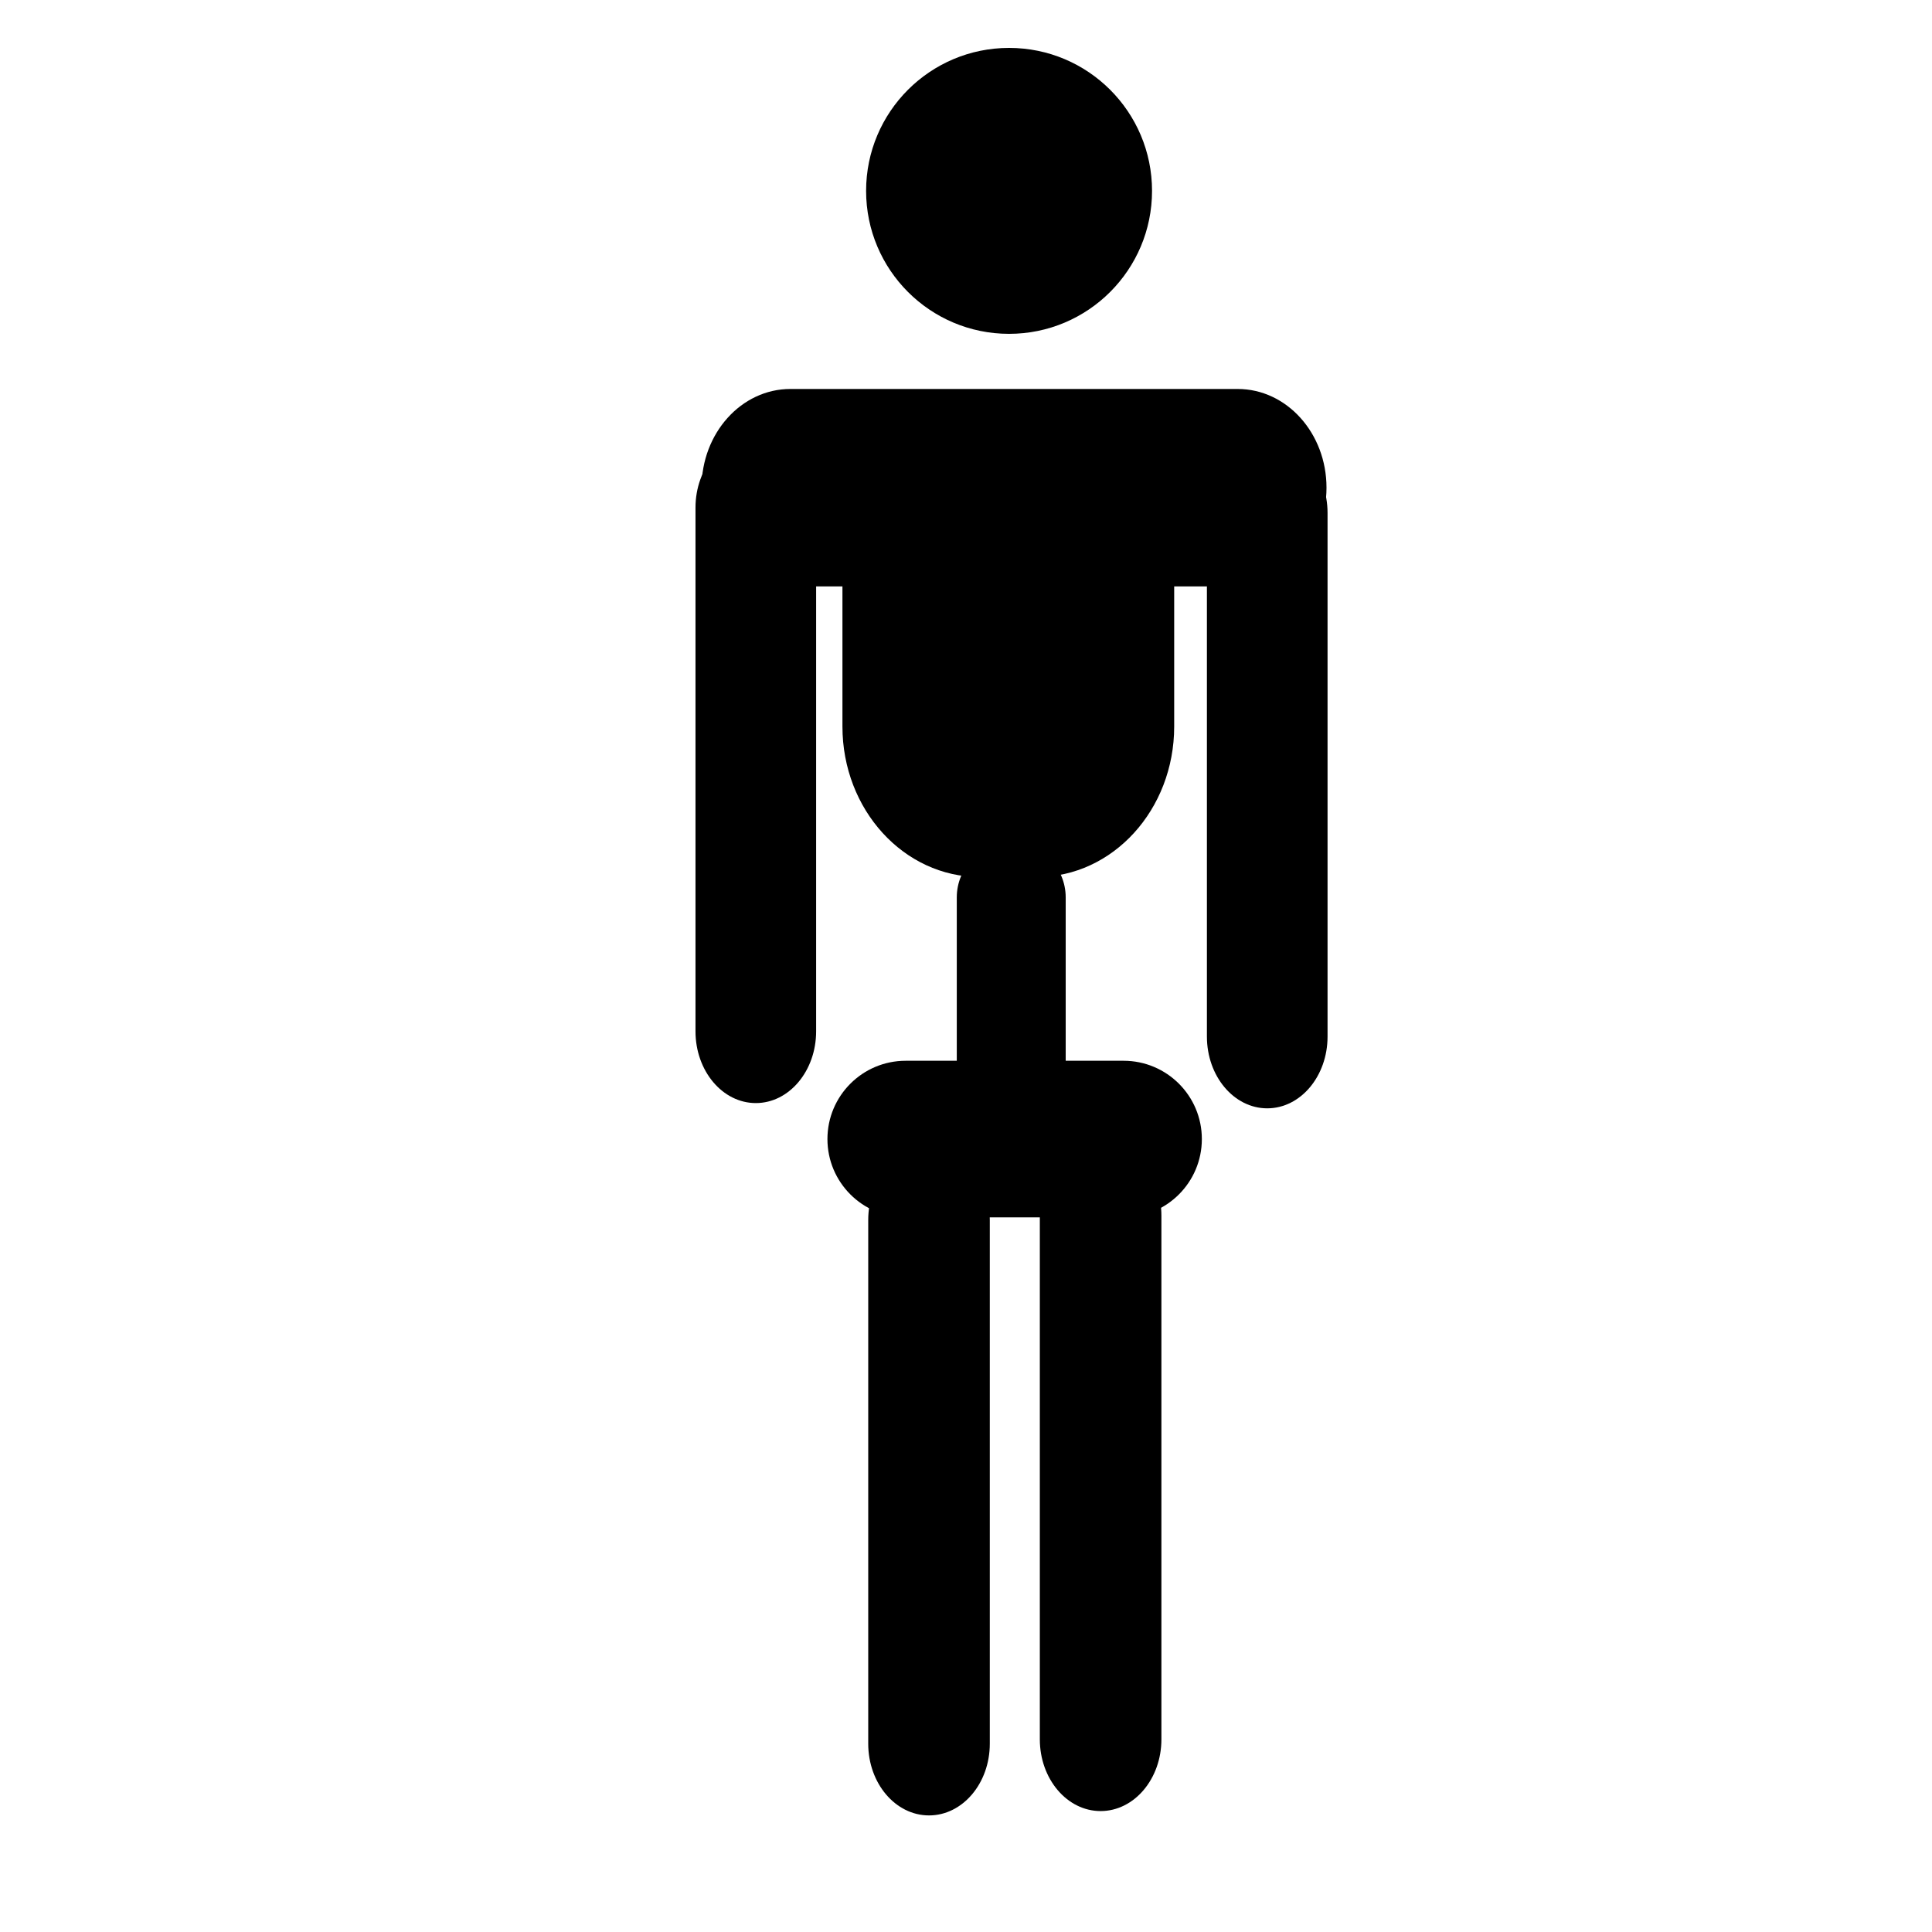
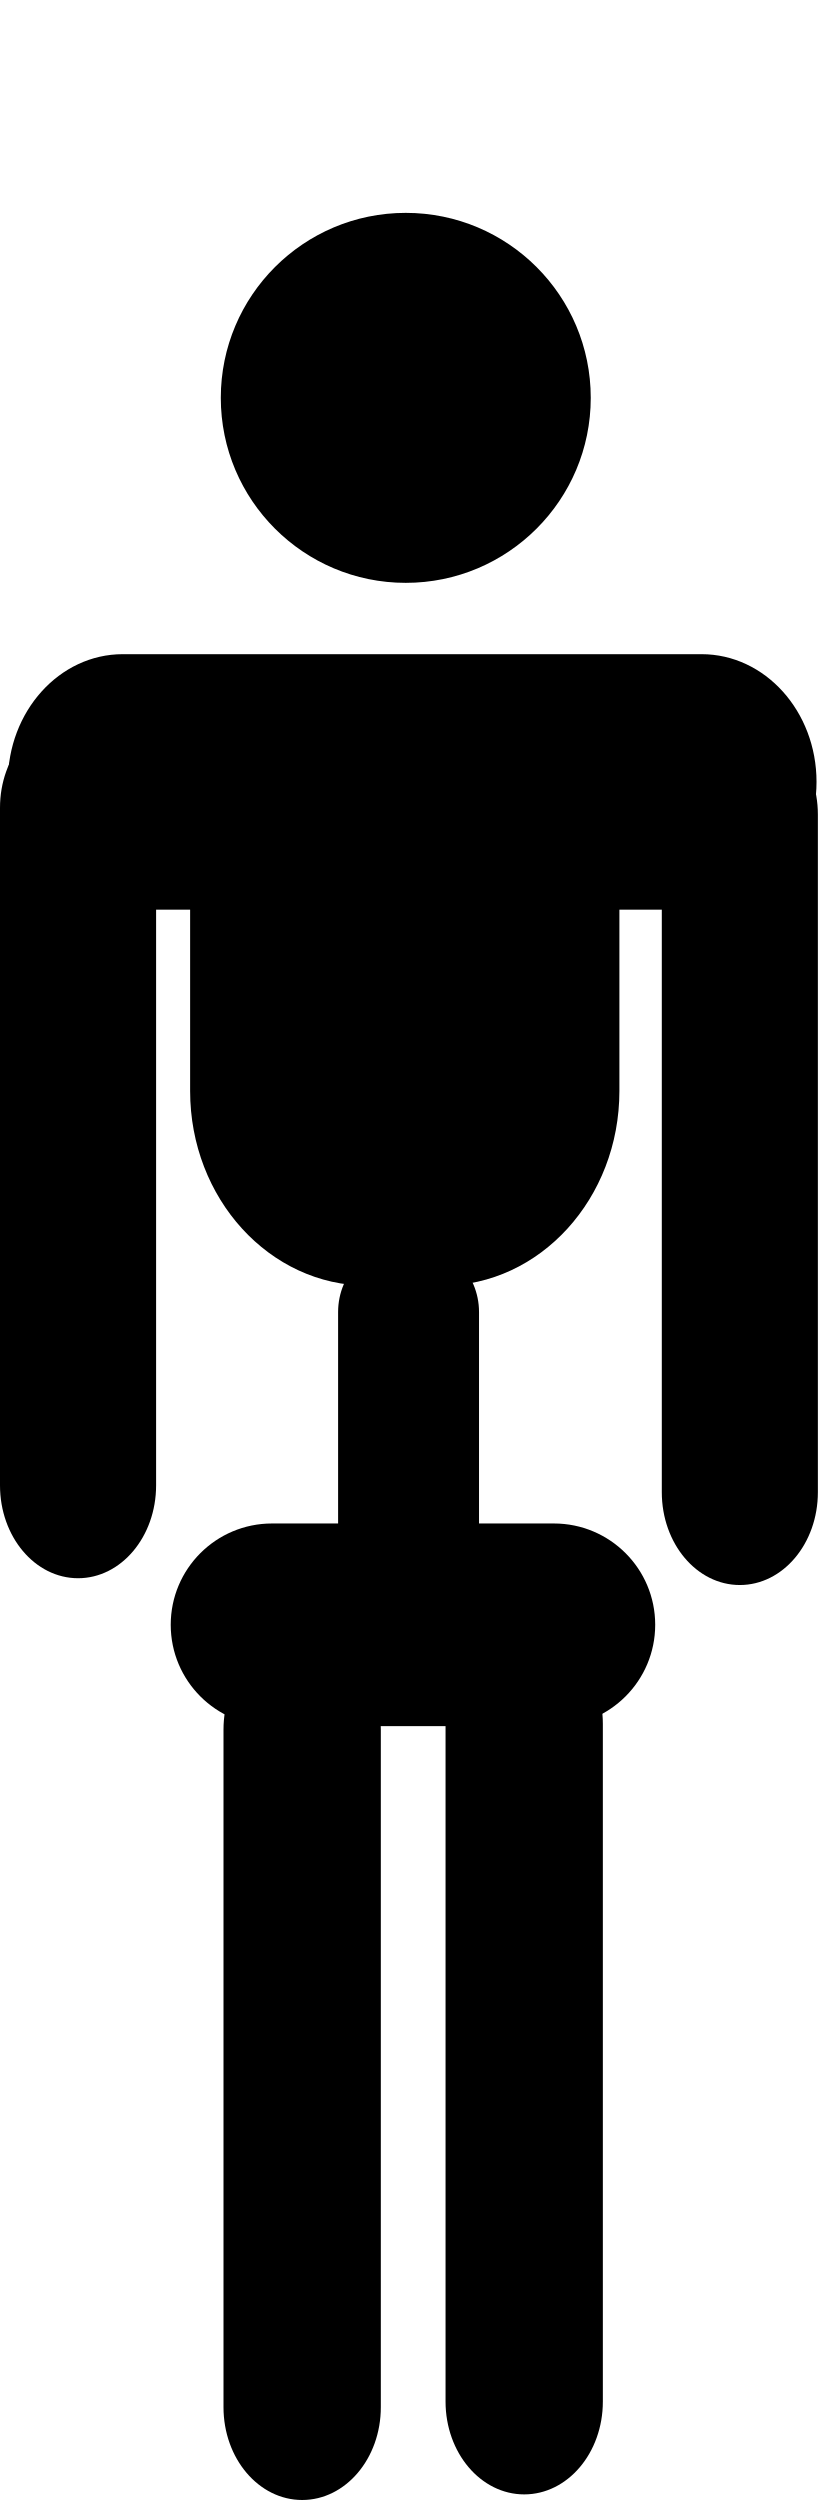
- <svg xmlns="http://www.w3.org/2000/svg" version="1.1" id="Layer_1" x="0px" y="0px" width="100.0px" height="100px" viewBox="0 0 1000 1000" enable-background="new 0 0 1000 1000" xml:space="preserve">
-   <path d="M607.757,376.06c0,43.001-31.762,77.857-70.949,77.857h-29.806c-39.186,0-70.955-34.856-70.955-77.857v-90.943  c0-43.001,31.769-77.857,70.955-77.857h29.806c39.188,0,70.949,34.856,70.949,77.857V376.06z" />
-   <path d="M551.603,559.627c0,15.568-12.619,28.187-28.188,28.187l0,0c-15.569,0-28.187-12.618-28.187-28.187v-95.143  c0-15.569,12.618-28.187,28.187-28.187l0,0c15.568,0,28.188,12.618,28.188,28.187V559.627z" />
-   <path d="M622.077,589.57c0,22.381-18.136,40.523-40.524,40.523H468.797c-22.382,0-40.517-18.143-40.517-40.523l0,0  c0-22.376,18.134-40.518,40.517-40.518h112.756C603.941,549.053,622.077,567.194,622.077,589.57L622.077,589.57z" />
-   <path d="M512.319,902.53c0,20.51-14.087,37.128-31.46,37.128l0,0c-17.38,0-31.467-16.618-31.467-37.128V631.48  c0-20.51,14.087-37.136,31.467-37.136l0,0c17.374,0,31.46,16.626,31.46,37.136V902.53z" />
-   <path d="M601.142,900.272c0,20.511-14.087,37.135-31.467,37.135l0,0c-17.374,0-31.461-16.624-31.461-37.135V629.224  c0-20.511,14.087-37.136,31.461-37.136l0,0c17.38,0,31.467,16.625,31.467,37.136V900.272z" />
-   <path d="M687.138,536.537c0,20.509-13.983,37.135-31.22,37.135l0,0c-17.25,0-31.221-16.626-31.221-37.135V265.486  c0-20.508,13.971-37.135,31.221-37.135l0,0c17.236,0,31.22,16.626,31.22,37.135V536.537z" />
-   <path d="M422.427,533.813c0,20.508-13.97,37.135-31.213,37.135l0,0c-17.25,0-31.227-16.627-31.227-37.135V262.762  c0-20.508,13.977-37.134,31.227-37.134l0,0c17.243,0,31.213,16.625,31.213,37.134V533.813z" />
-   <path d="M686.595,252.429c0,28.214-20.591,51.092-45.985,51.092H409.102c-25.374,0-45.972-22.877-45.972-51.092l0,0  c0-28.221,20.598-51.097,45.972-51.097h231.508C666.004,201.332,686.595,224.208,686.595,252.429L686.595,252.429z" />
-   <path d="M596.291,98.793c0,40.867-33.134,74-74.002,74c-40.867,0-73.995-33.134-73.995-74c0-40.868,33.127-73.995,73.995-73.995  C563.157,24.798,596.291,57.925,596.291,98.793z" />
+ <svg xmlns="http://www.w3.org/2000/svg" version="1.1" id="Layer_1" x="0px" y="0px" width="32.715px" height="100px" viewBox="35.999 0 32.715 100" enable-background="new 35.999 0 32.715 100" xml:space="preserve">
+   <path d="M60.775,43.64c0,4.3-3.176,7.786-7.096,7.786H50.7c-3.918,0-7.096-3.485-7.096-7.786v-9.094c0-4.3,3.177-7.786,7.096-7.786  h2.979c3.92,0,7.096,3.485,7.096,7.786V43.64L60.775,43.64z" />
+   <path d="M55.16,61.997c0,1.558-1.262,2.817-2.818,2.817l0,0c-1.557,0-2.819-1.262-2.819-2.817v-9.515  c0-1.558,1.262-2.818,2.819-2.818l0,0c1.557,0,2.818,1.262,2.818,2.818V61.997z" />
+   <path d="M62.207,64.991c0,2.237-1.813,4.053-4.053,4.053H46.88c-2.238,0-4.052-1.813-4.052-4.053l0,0  c0-2.238,1.813-4.052,4.052-4.052h11.274C60.395,60.939,62.207,62.753,62.207,64.991L62.207,64.991z" />
+   <path d="M51.232,96.287c0,2.052-1.409,3.713-3.146,3.713l0,0c-1.738,0-3.147-1.661-3.147-3.713V69.184  c0-2.052,1.409-3.715,3.147-3.715l0,0c1.737,0,3.146,1.663,3.146,3.715V96.287z" />
+   <path d="M60.113,96.063c0,2.051-1.408,3.713-3.146,3.713l0,0c-1.736,0-3.146-1.662-3.146-3.713V68.956  c0-2.051,1.41-3.713,3.146-3.713l0,0c1.738,0,3.146,1.662,3.146,3.713V96.063z" />
+   <path d="M68.714,59.688c0,2.052-1.397,3.713-3.122,3.713l0,0c-1.725,0-3.121-1.661-3.121-3.713V32.583  c0-2.051,1.396-3.714,3.121-3.714l0,0c1.725,0,3.122,1.663,3.122,3.714V59.688z" />
+   <path d="M42.243,59.415c0,2.051-1.397,3.714-3.121,3.714l0,0c-1.725,0-3.123-1.663-3.123-3.714V32.311  c0-2.051,1.398-3.713,3.123-3.713l0,0c1.724,0,3.121,1.662,3.121,3.713V59.415z" />
+   <path d="M68.66,31.277c0,2.821-2.061,5.109-4.6,5.109H40.91c-2.537,0-4.597-2.288-4.597-5.109l0,0c0-2.822,2.06-5.11,4.597-5.11  h23.15C66.602,26.167,68.66,28.455,68.66,31.277L68.66,31.277z" />
+   <path d="M59.629,15.914c0,4.086-3.313,7.4-7.4,7.4c-4.085,0-7.398-3.313-7.398-7.4s3.313-7.399,7.398-7.399  C56.316,8.514,59.629,11.827,59.629,15.914z" />
</svg>
